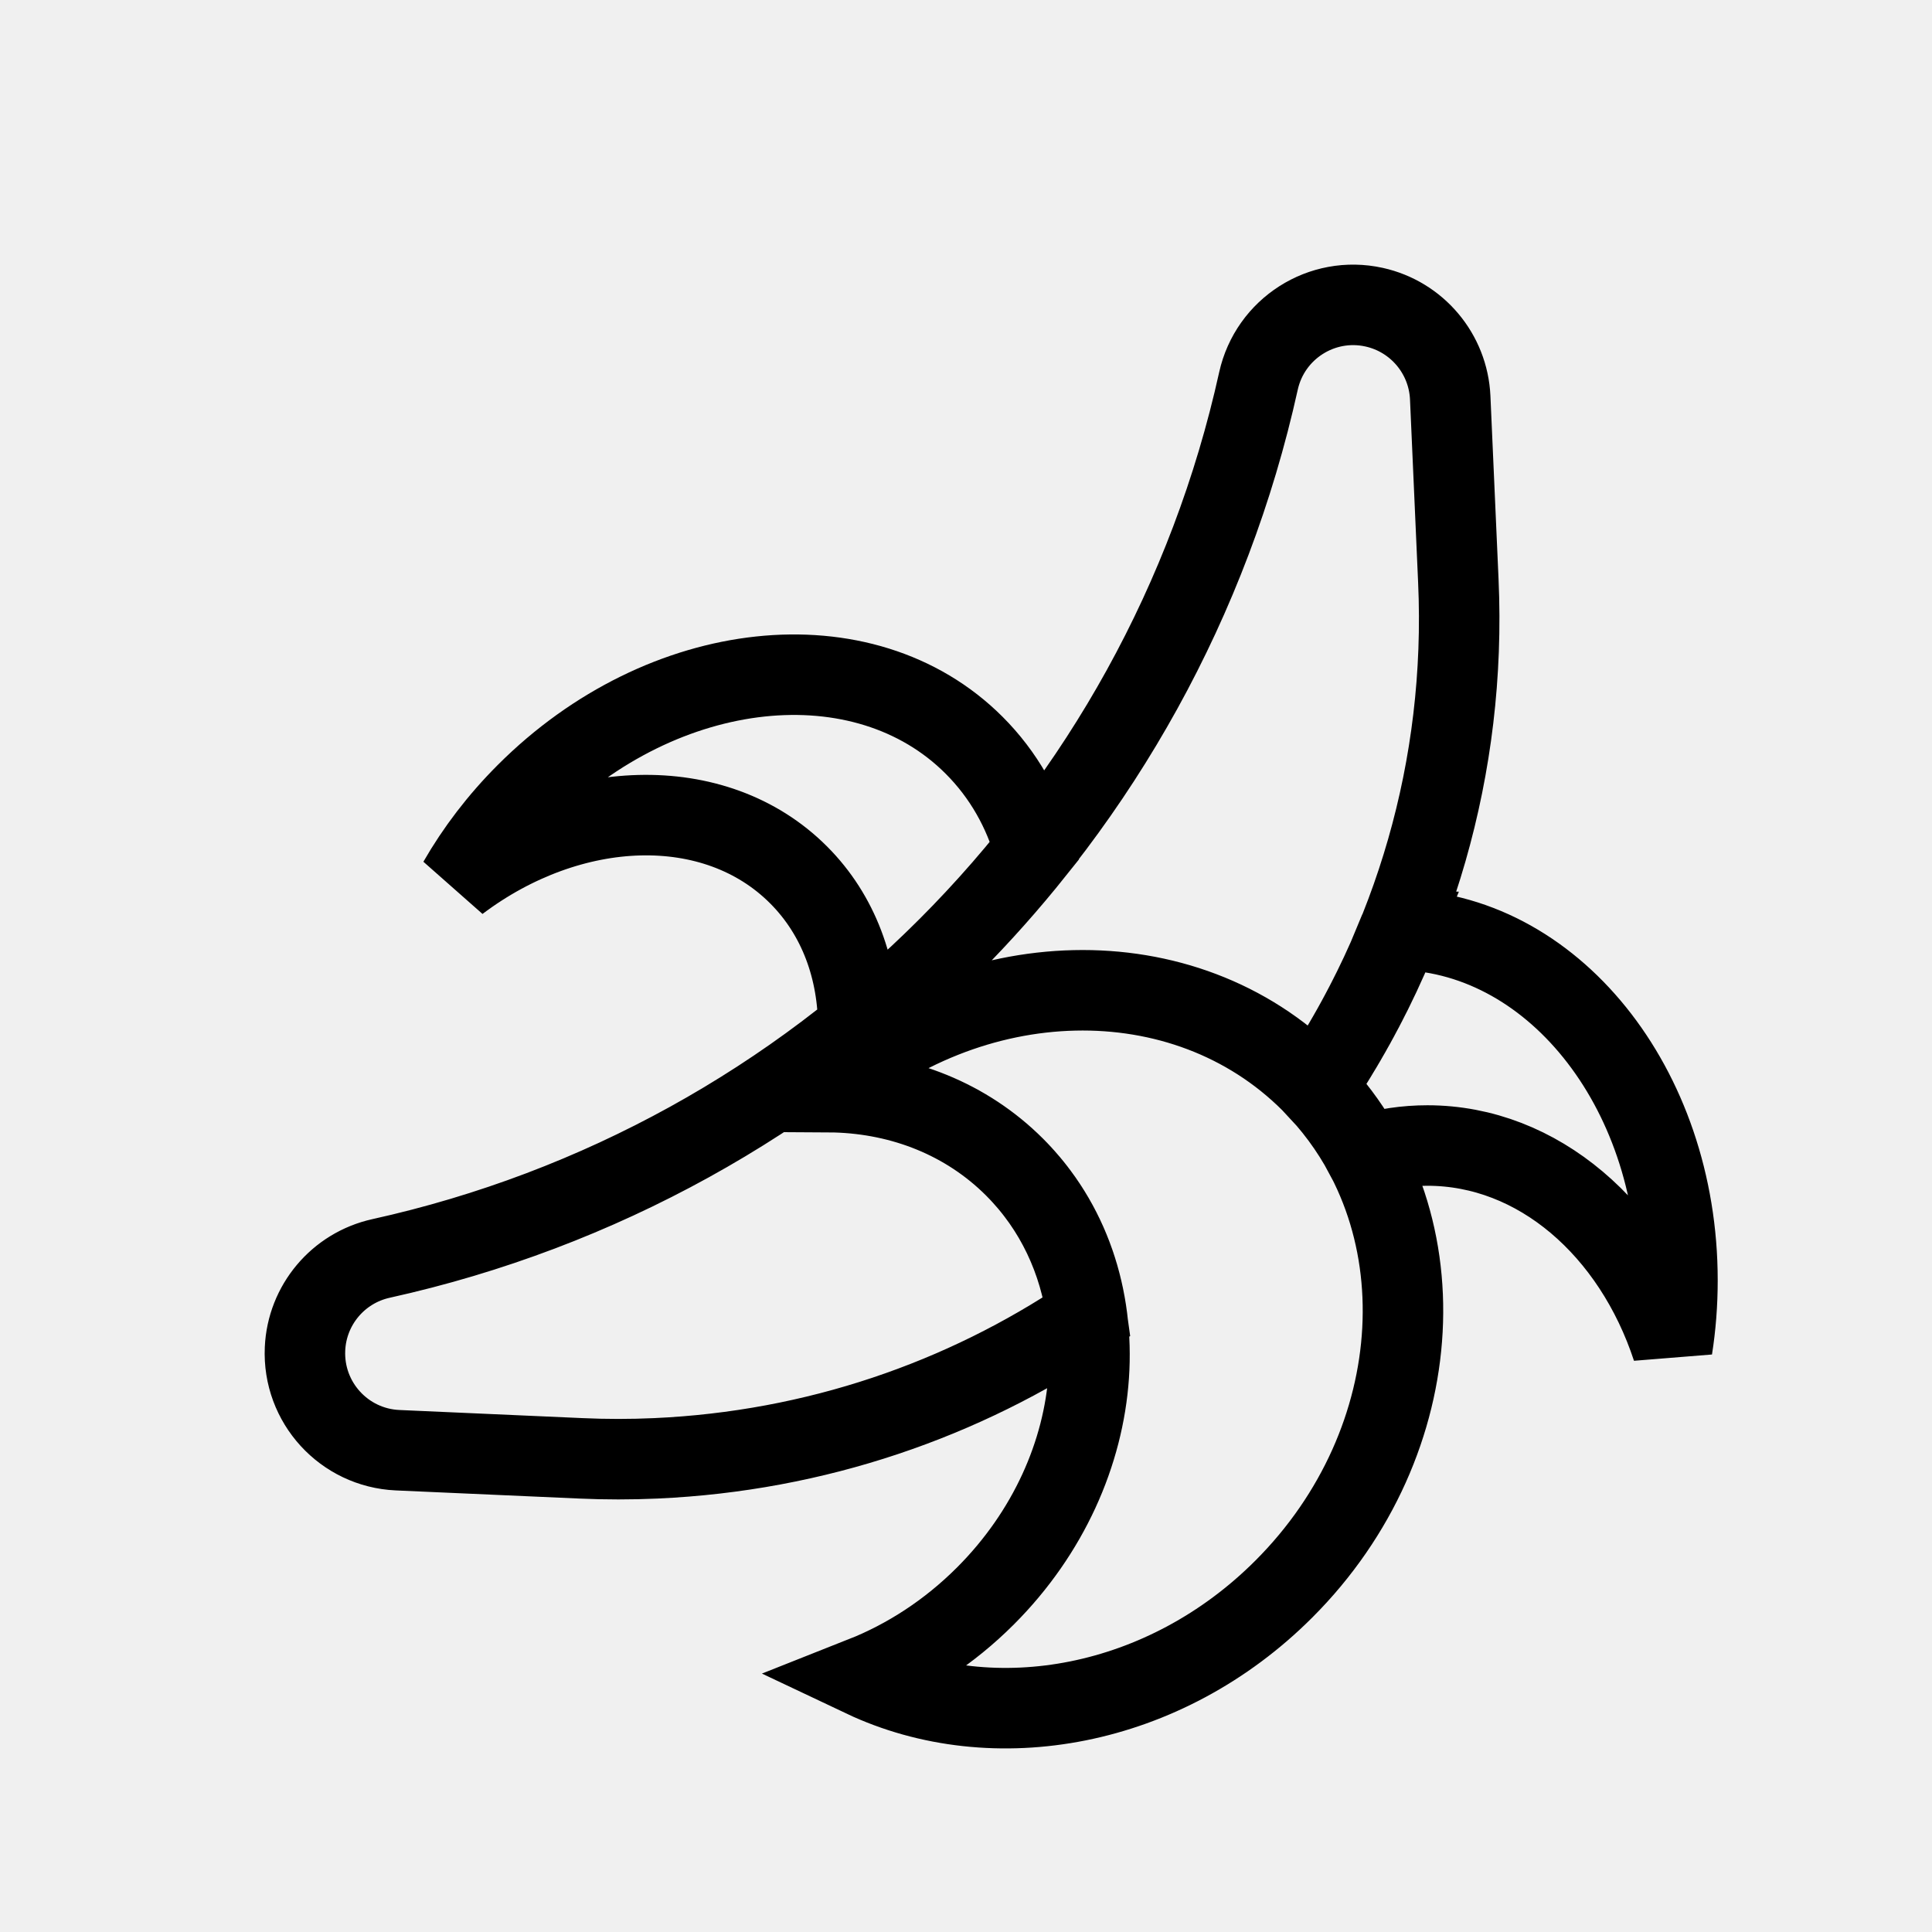
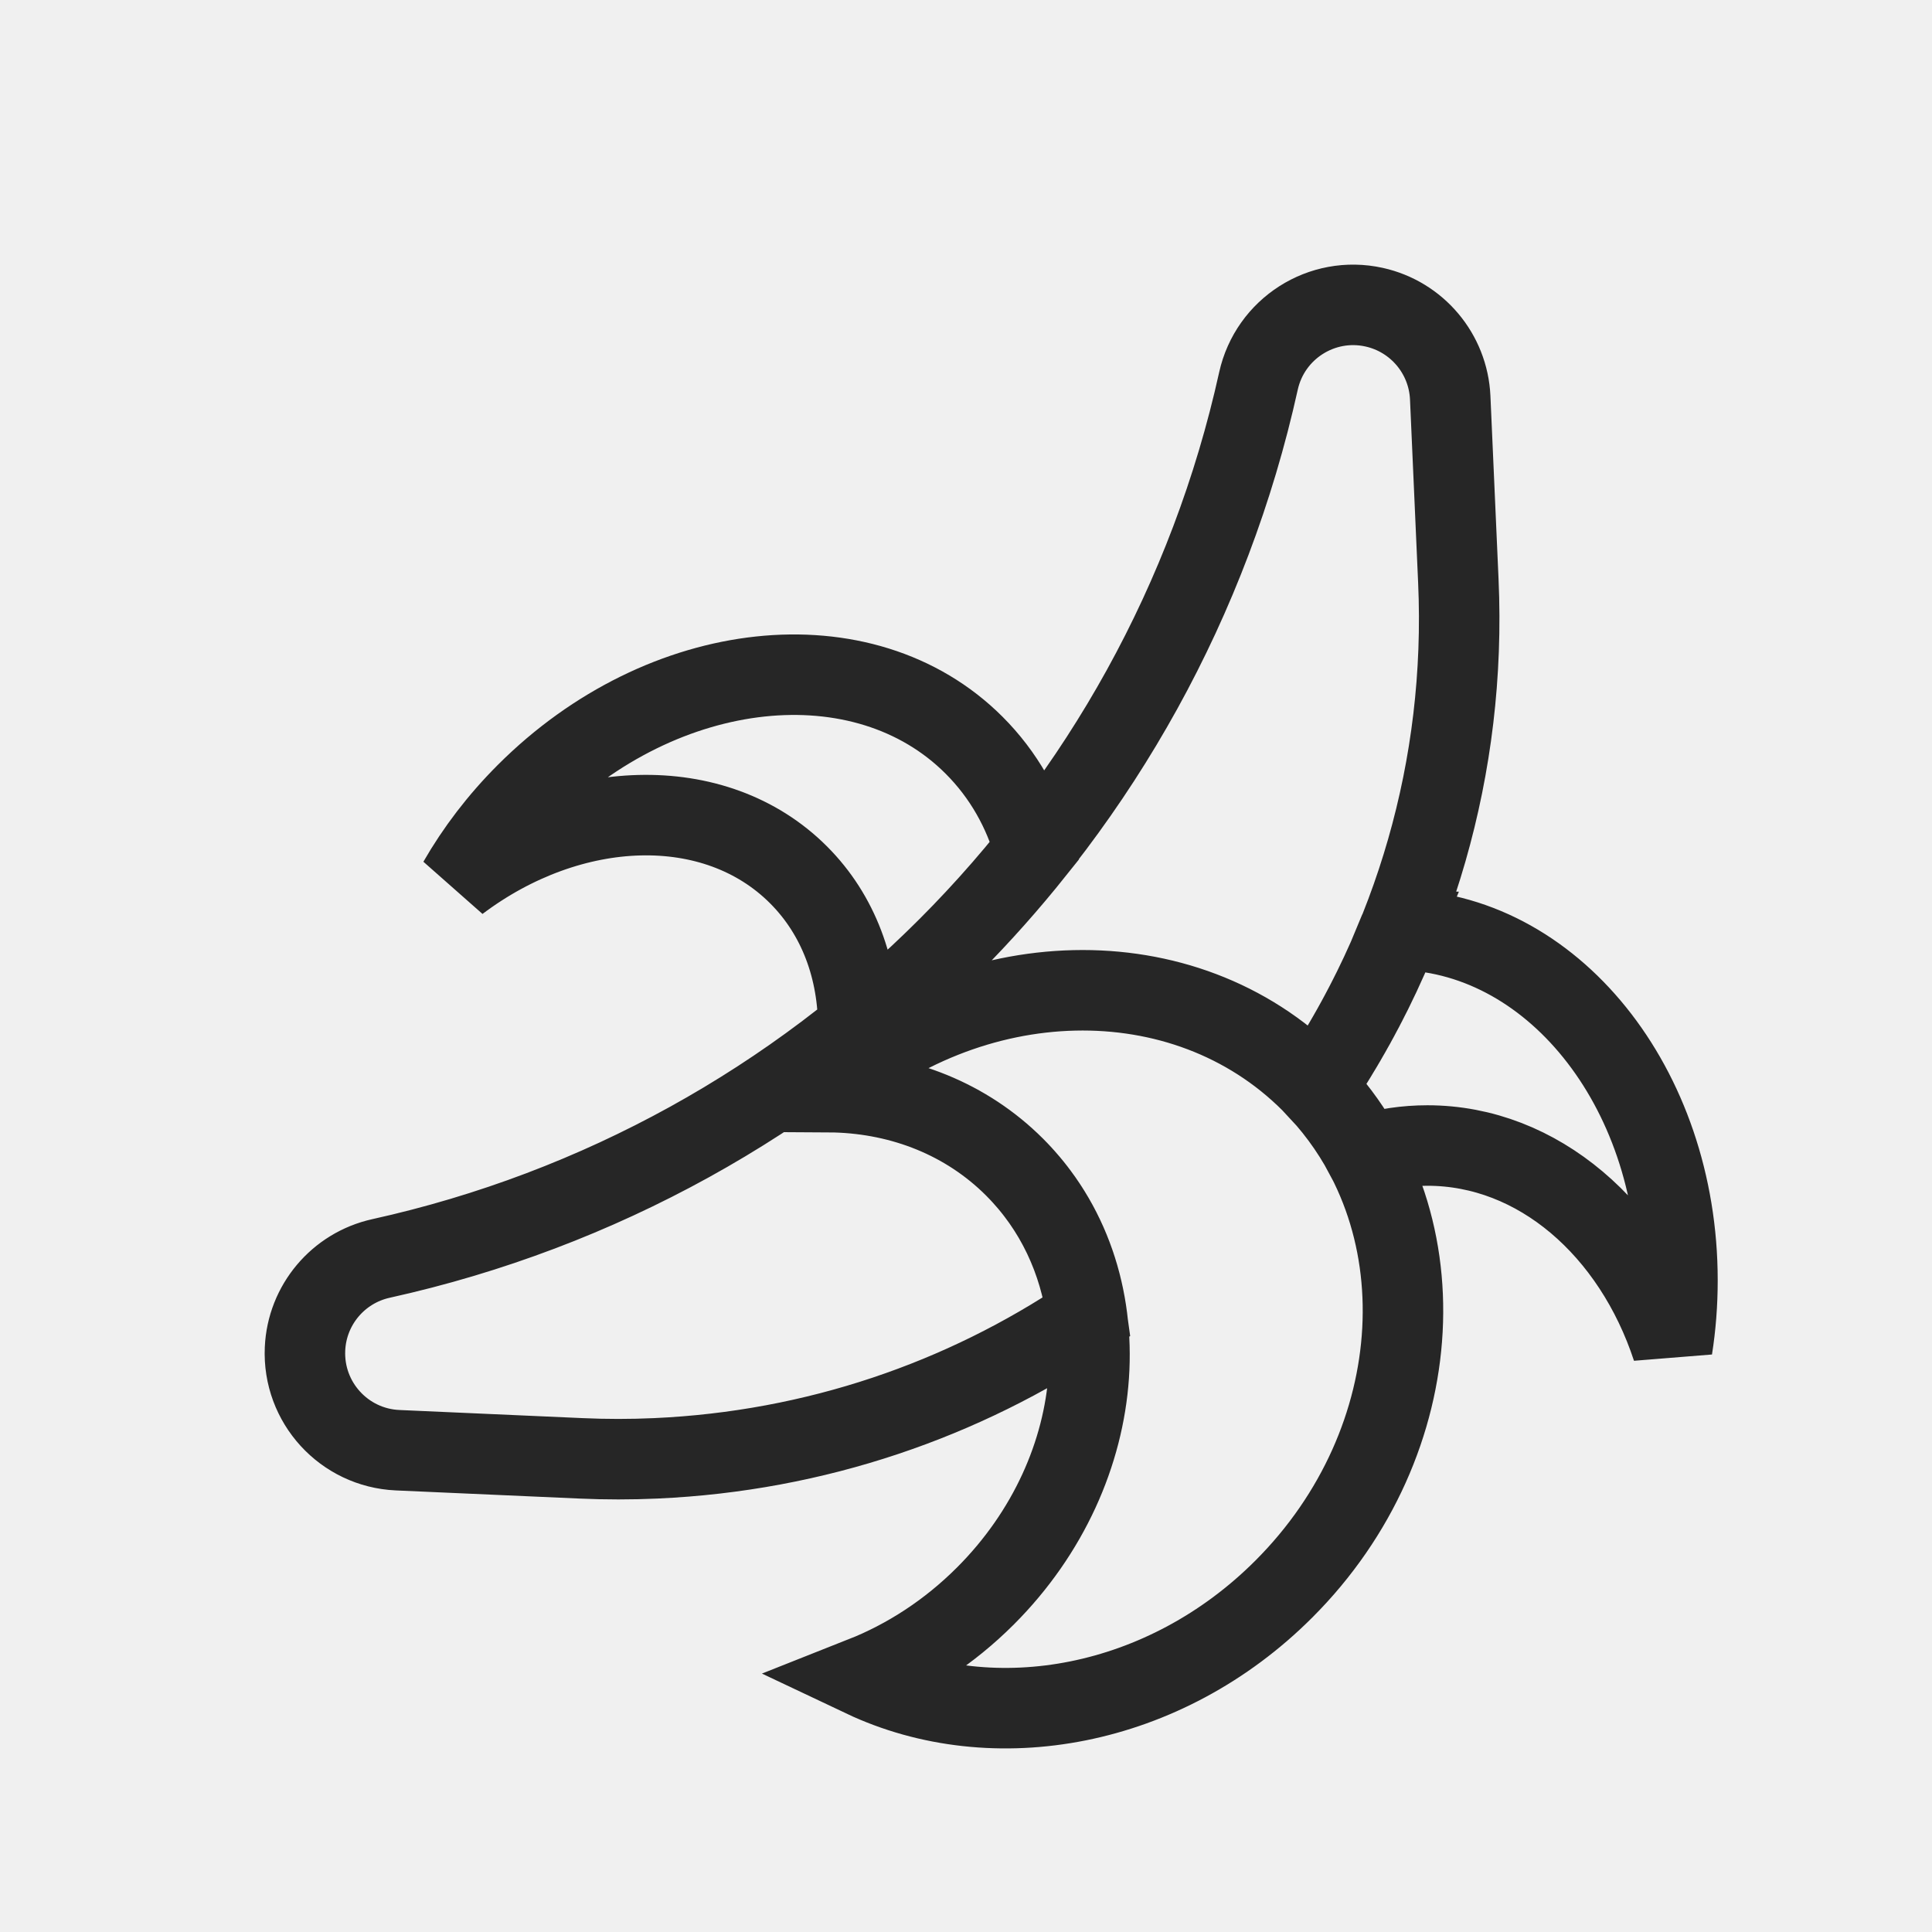
<svg xmlns="http://www.w3.org/2000/svg" width="24" height="24" viewBox="0 0 24 24" fill="none">
  <g clip-path="url(#clip0_203_7983)">
-     <path fill-rule="evenodd" clip-rule="evenodd" d="M6.538 9.855C8.239 8.154 10.73 7.886 12.101 9.258C12.468 9.625 12.718 10.072 12.854 10.563C12.205 11.377 11.47 12.119 10.662 12.774C10.663 12.048 10.421 11.369 9.919 10.867C8.882 9.83 7.09 9.901 5.693 10.954C5.916 10.566 6.198 10.195 6.538 9.855ZM17.384 11.551L17.327 11.549C19.266 11.549 20.838 13.499 20.838 15.905C20.838 16.194 20.816 16.476 20.773 16.748C20.288 15.272 19.109 14.23 17.732 14.23C17.464 14.23 17.204 14.269 16.955 14.344C16.781 14.018 16.558 13.715 16.287 13.443L16.349 13.51C16.691 13.003 16.989 12.465 17.238 11.902L17.384 11.551ZM17.07 3.816C17.603 3.934 17.99 4.395 18.015 4.939L18.116 7.216C18.22 9.538 17.556 11.718 16.35 13.509L16.287 13.443C14.708 11.864 12.048 11.94 10.217 13.567L10.374 13.568C11.209 13.592 12.003 13.899 12.603 14.498C13.113 15.008 13.411 15.659 13.503 16.355C11.965 17.389 10.133 18.027 8.146 18.116C7.836 18.13 7.525 18.13 7.216 18.116L4.939 18.015C4.274 17.985 3.759 17.422 3.789 16.756C3.813 16.212 4.2 15.751 4.733 15.633C10.177 14.429 14.429 10.177 15.633 4.733C15.777 4.083 16.42 3.672 17.07 3.816ZM10.217 13.567C12.048 11.94 14.708 11.864 16.287 13.443C17.932 15.088 17.781 17.908 15.948 19.74C14.47 21.219 12.348 21.602 10.72 20.831C11.266 20.615 11.788 20.279 12.242 19.825C13.812 18.254 13.974 15.87 12.603 14.498C12.003 13.899 11.209 13.592 10.374 13.568L10.217 13.567Z" stroke="black" stroke-linecap="round" />
+     <path fill-rule="evenodd" clip-rule="evenodd" d="M6.538 9.855C8.239 8.154 10.73 7.886 12.101 9.258C12.468 9.625 12.718 10.072 12.854 10.563C12.205 11.377 11.47 12.119 10.662 12.774C10.663 12.048 10.421 11.369 9.919 10.867C8.882 9.83 7.09 9.901 5.693 10.954C5.916 10.566 6.198 10.195 6.538 9.855ZM17.384 11.551L17.327 11.549C19.266 11.549 20.838 13.499 20.838 15.905C20.838 16.194 20.816 16.476 20.773 16.748C20.288 15.272 19.109 14.23 17.732 14.23C17.464 14.23 17.204 14.269 16.955 14.344C16.781 14.018 16.558 13.715 16.287 13.443L16.349 13.51C16.691 13.003 16.989 12.465 17.238 11.902L17.384 11.551ZM17.07 3.816C17.603 3.934 17.99 4.395 18.015 4.939L18.116 7.216C18.22 9.538 17.556 11.718 16.35 13.509L16.287 13.443C14.708 11.864 12.048 11.94 10.217 13.567L10.374 13.568C11.209 13.592 12.003 13.899 12.603 14.498C13.113 15.008 13.411 15.659 13.503 16.355C11.965 17.389 10.133 18.027 8.146 18.116C7.836 18.13 7.525 18.13 7.216 18.116L4.939 18.015C4.274 17.985 3.759 17.422 3.789 16.756C3.813 16.212 4.2 15.751 4.733 15.633C10.177 14.429 14.429 10.177 15.633 4.733C15.777 4.083 16.42 3.672 17.07 3.816ZM10.217 13.567C12.048 11.94 14.708 11.864 16.287 13.443C17.932 15.088 17.781 17.908 15.948 19.74C14.47 21.219 12.348 21.602 10.72 20.831C11.266 20.615 11.788 20.279 12.242 19.825C13.812 18.254 13.974 15.87 12.603 14.498C12.003 13.899 11.209 13.592 10.374 13.568L10.217 13.567Z" stroke="#262626" stroke-linecap="round" />
  </g>
  <defs>
    <clipPath id="clip0_203_7983">
      <rect width="24" height="24" fill="white" />
    </clipPath>
  </defs>
</svg>
